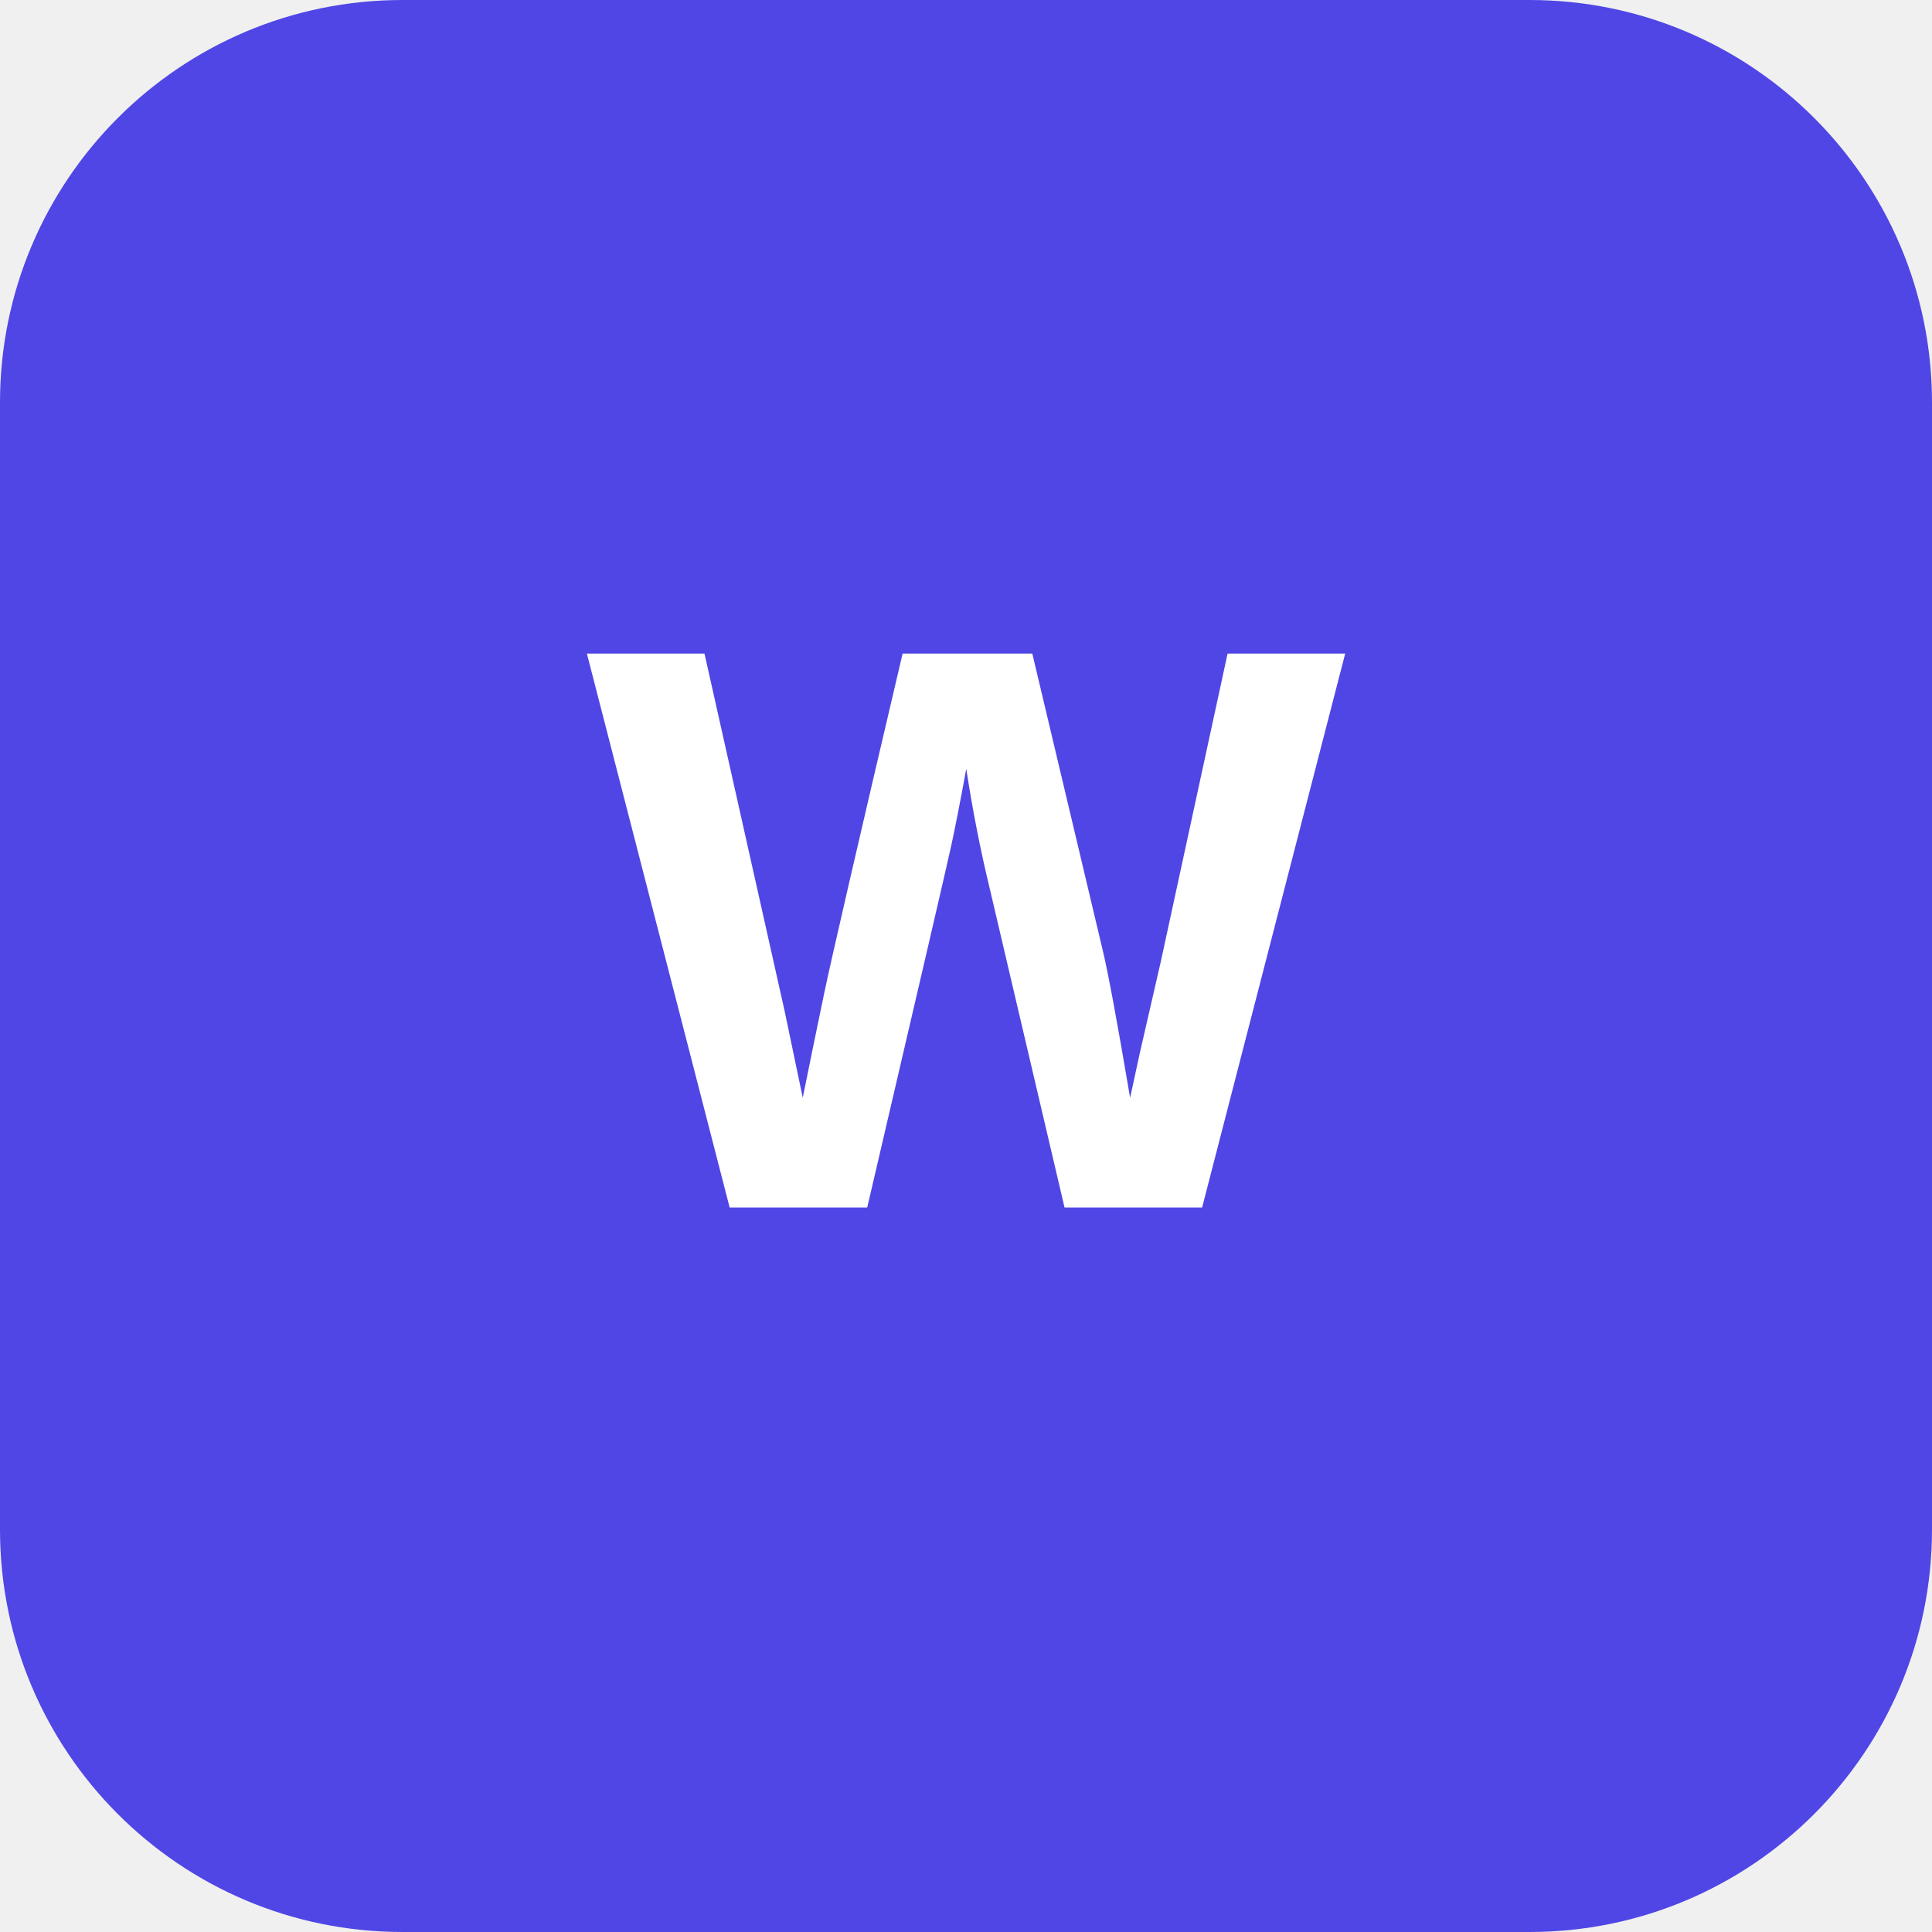
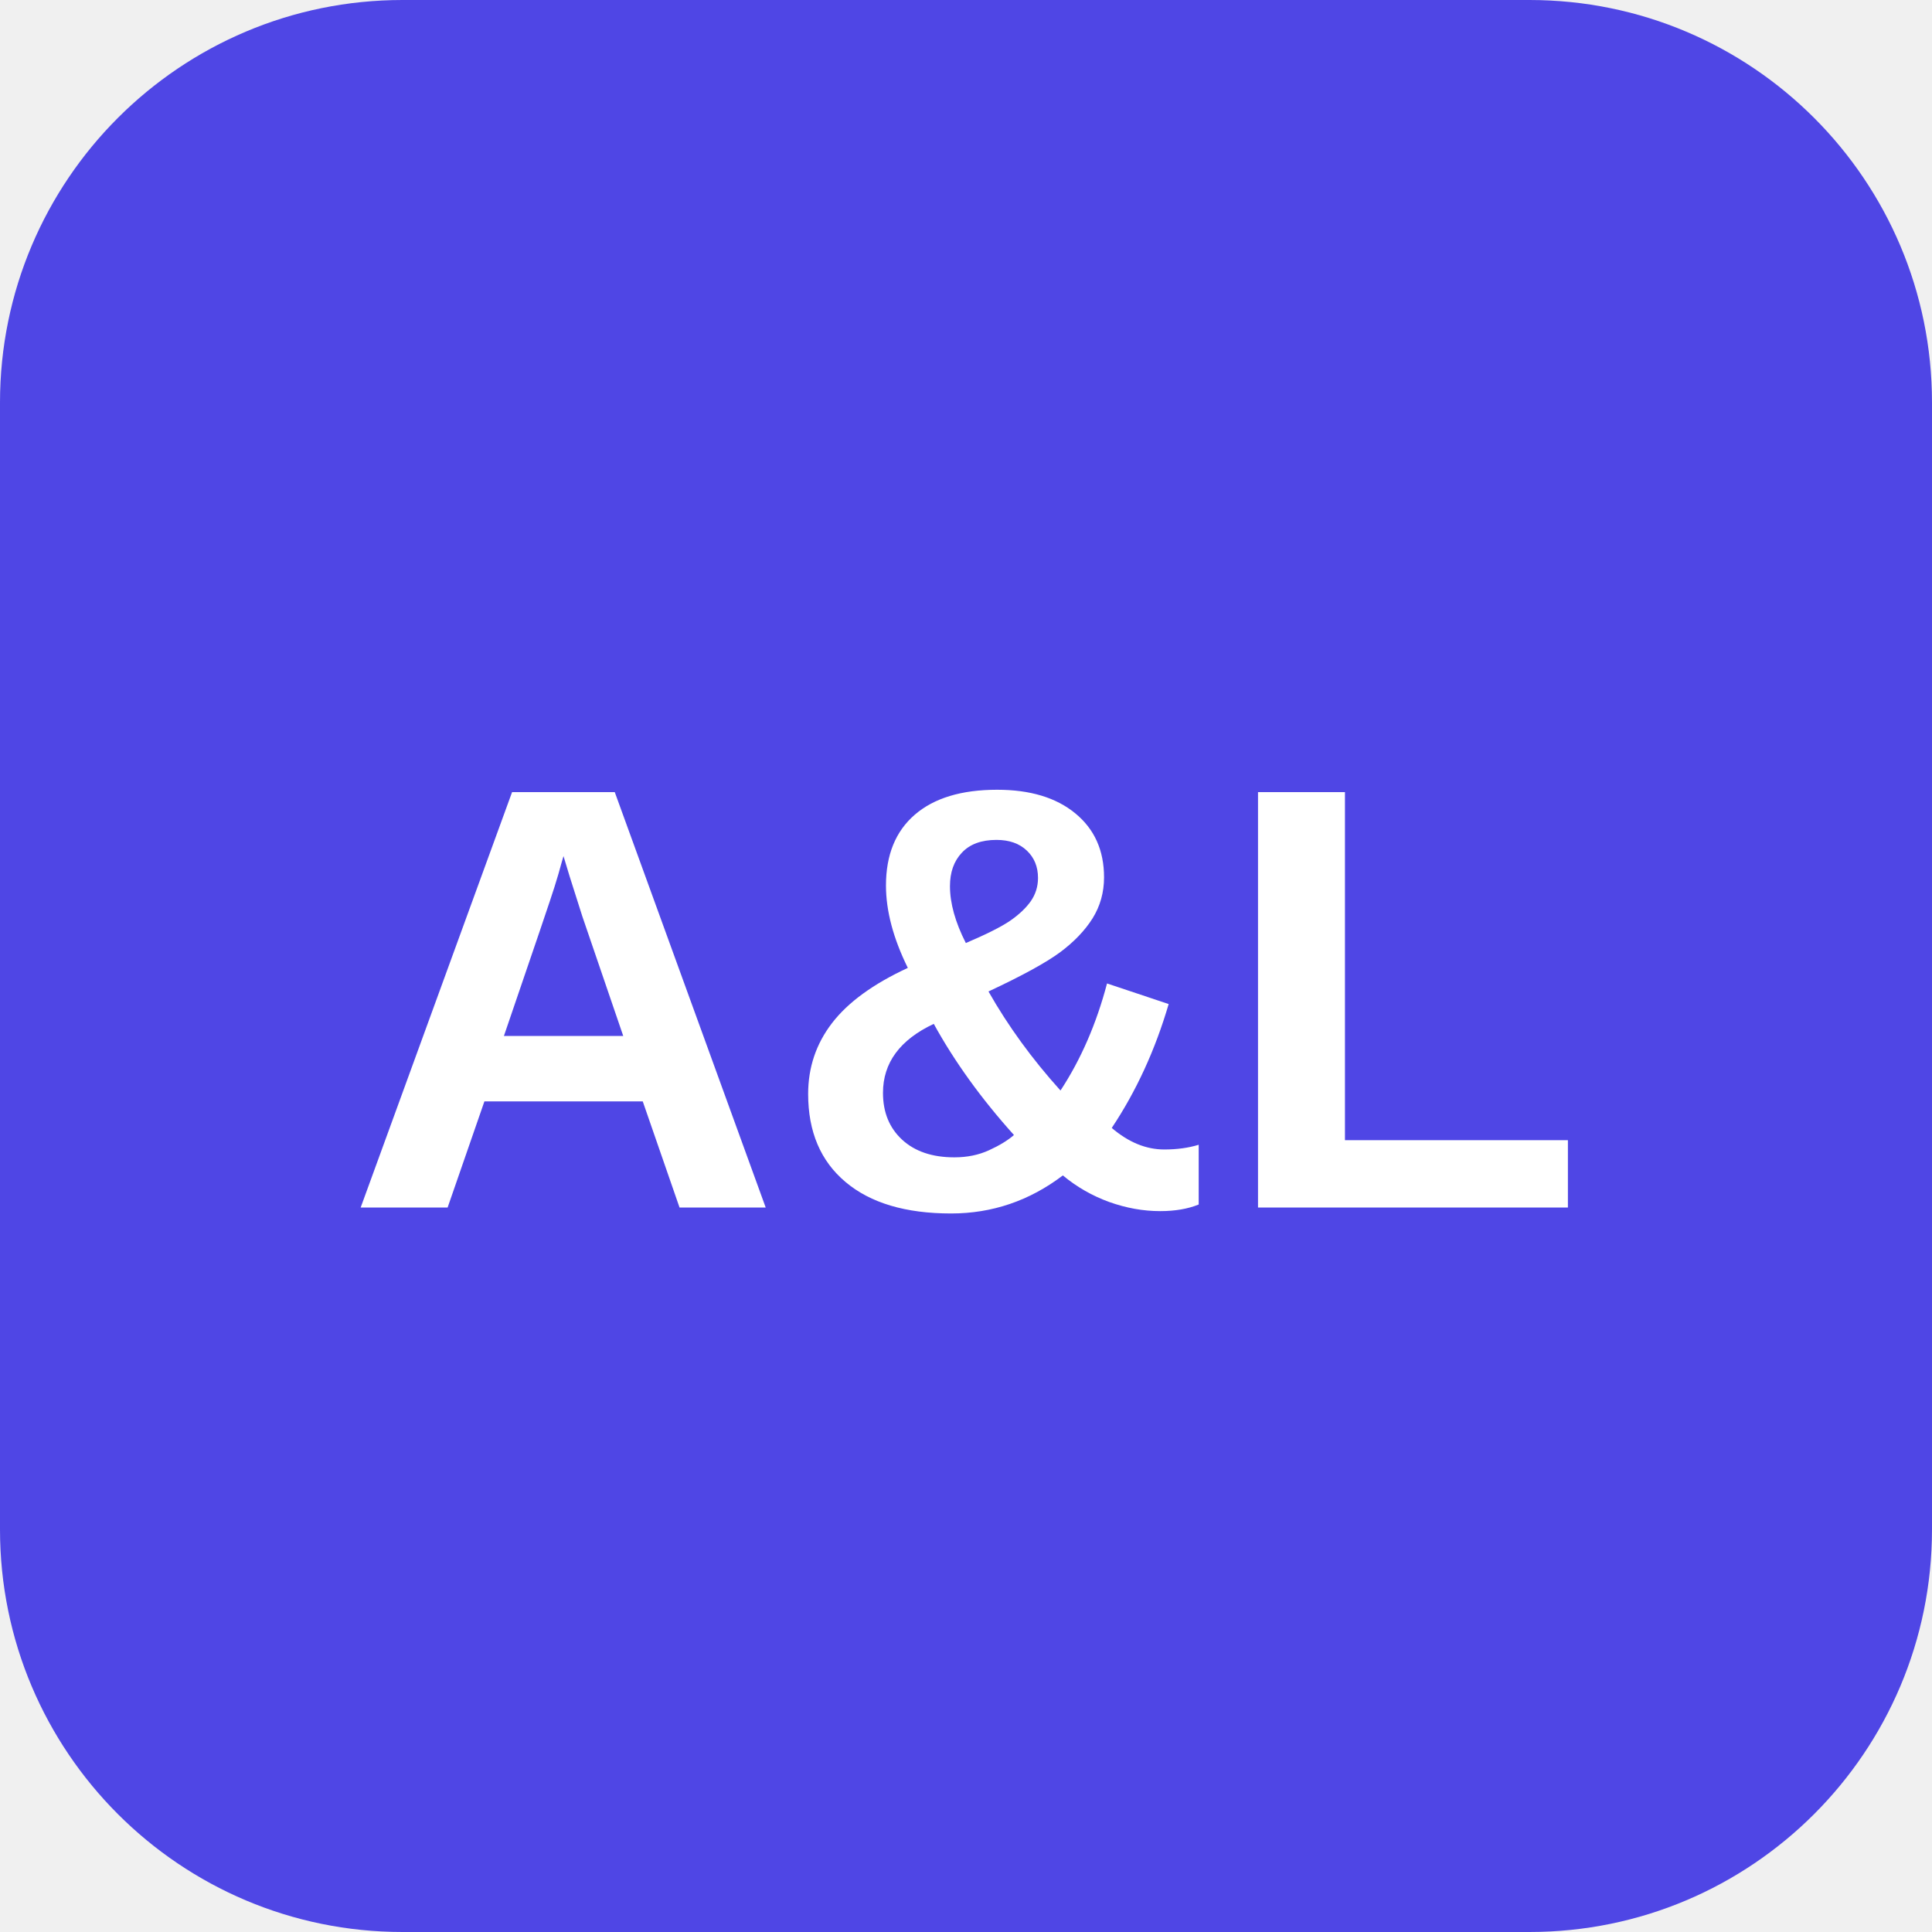
<svg xmlns="http://www.w3.org/2000/svg" width="192" height="192" viewBox="0 0 192 192">
  <rect width="192" height="192" rx="40" fill="#4f46e5" />
-   <text x="96" y="120" font-family="Arial" font-size="80" font-weight="bold" fill="white" text-anchor="middle">W</text>
+   <text x="96" y="120" font-family="Arial, sans-serif" font-size="60" font-weight="900" fill="white" text-anchor="middle">A&amp;L</text>
</svg>
